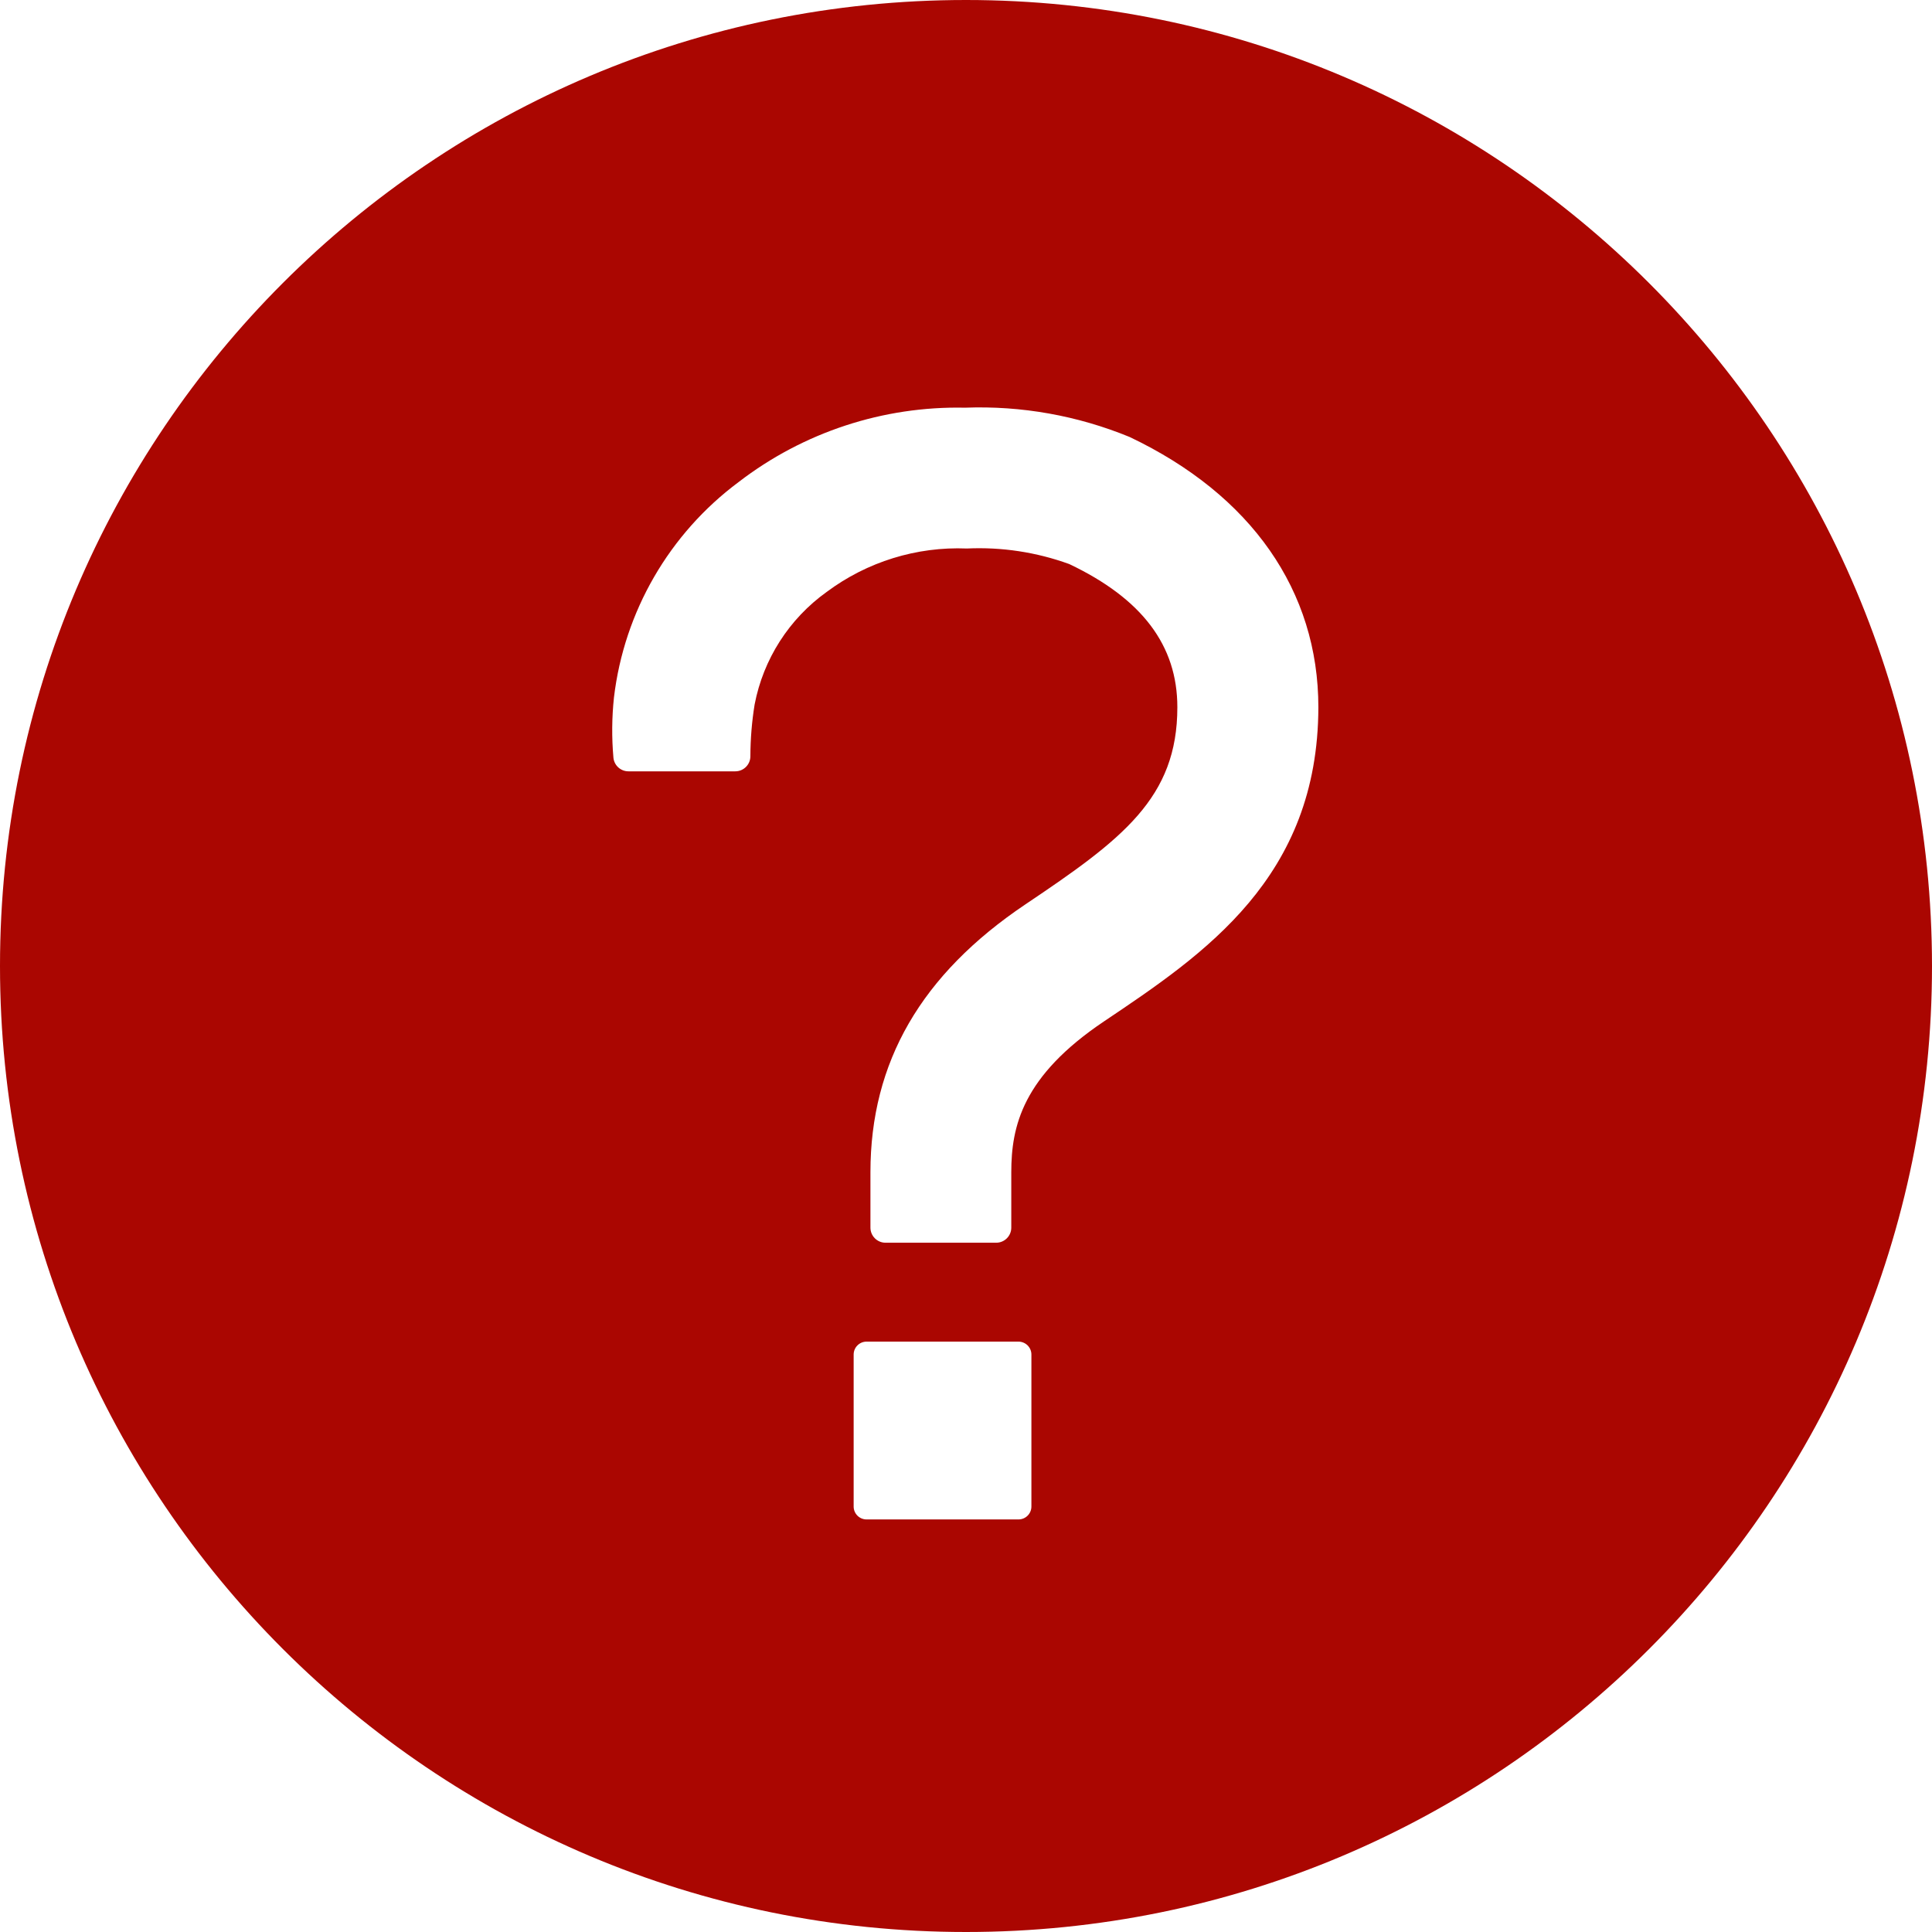
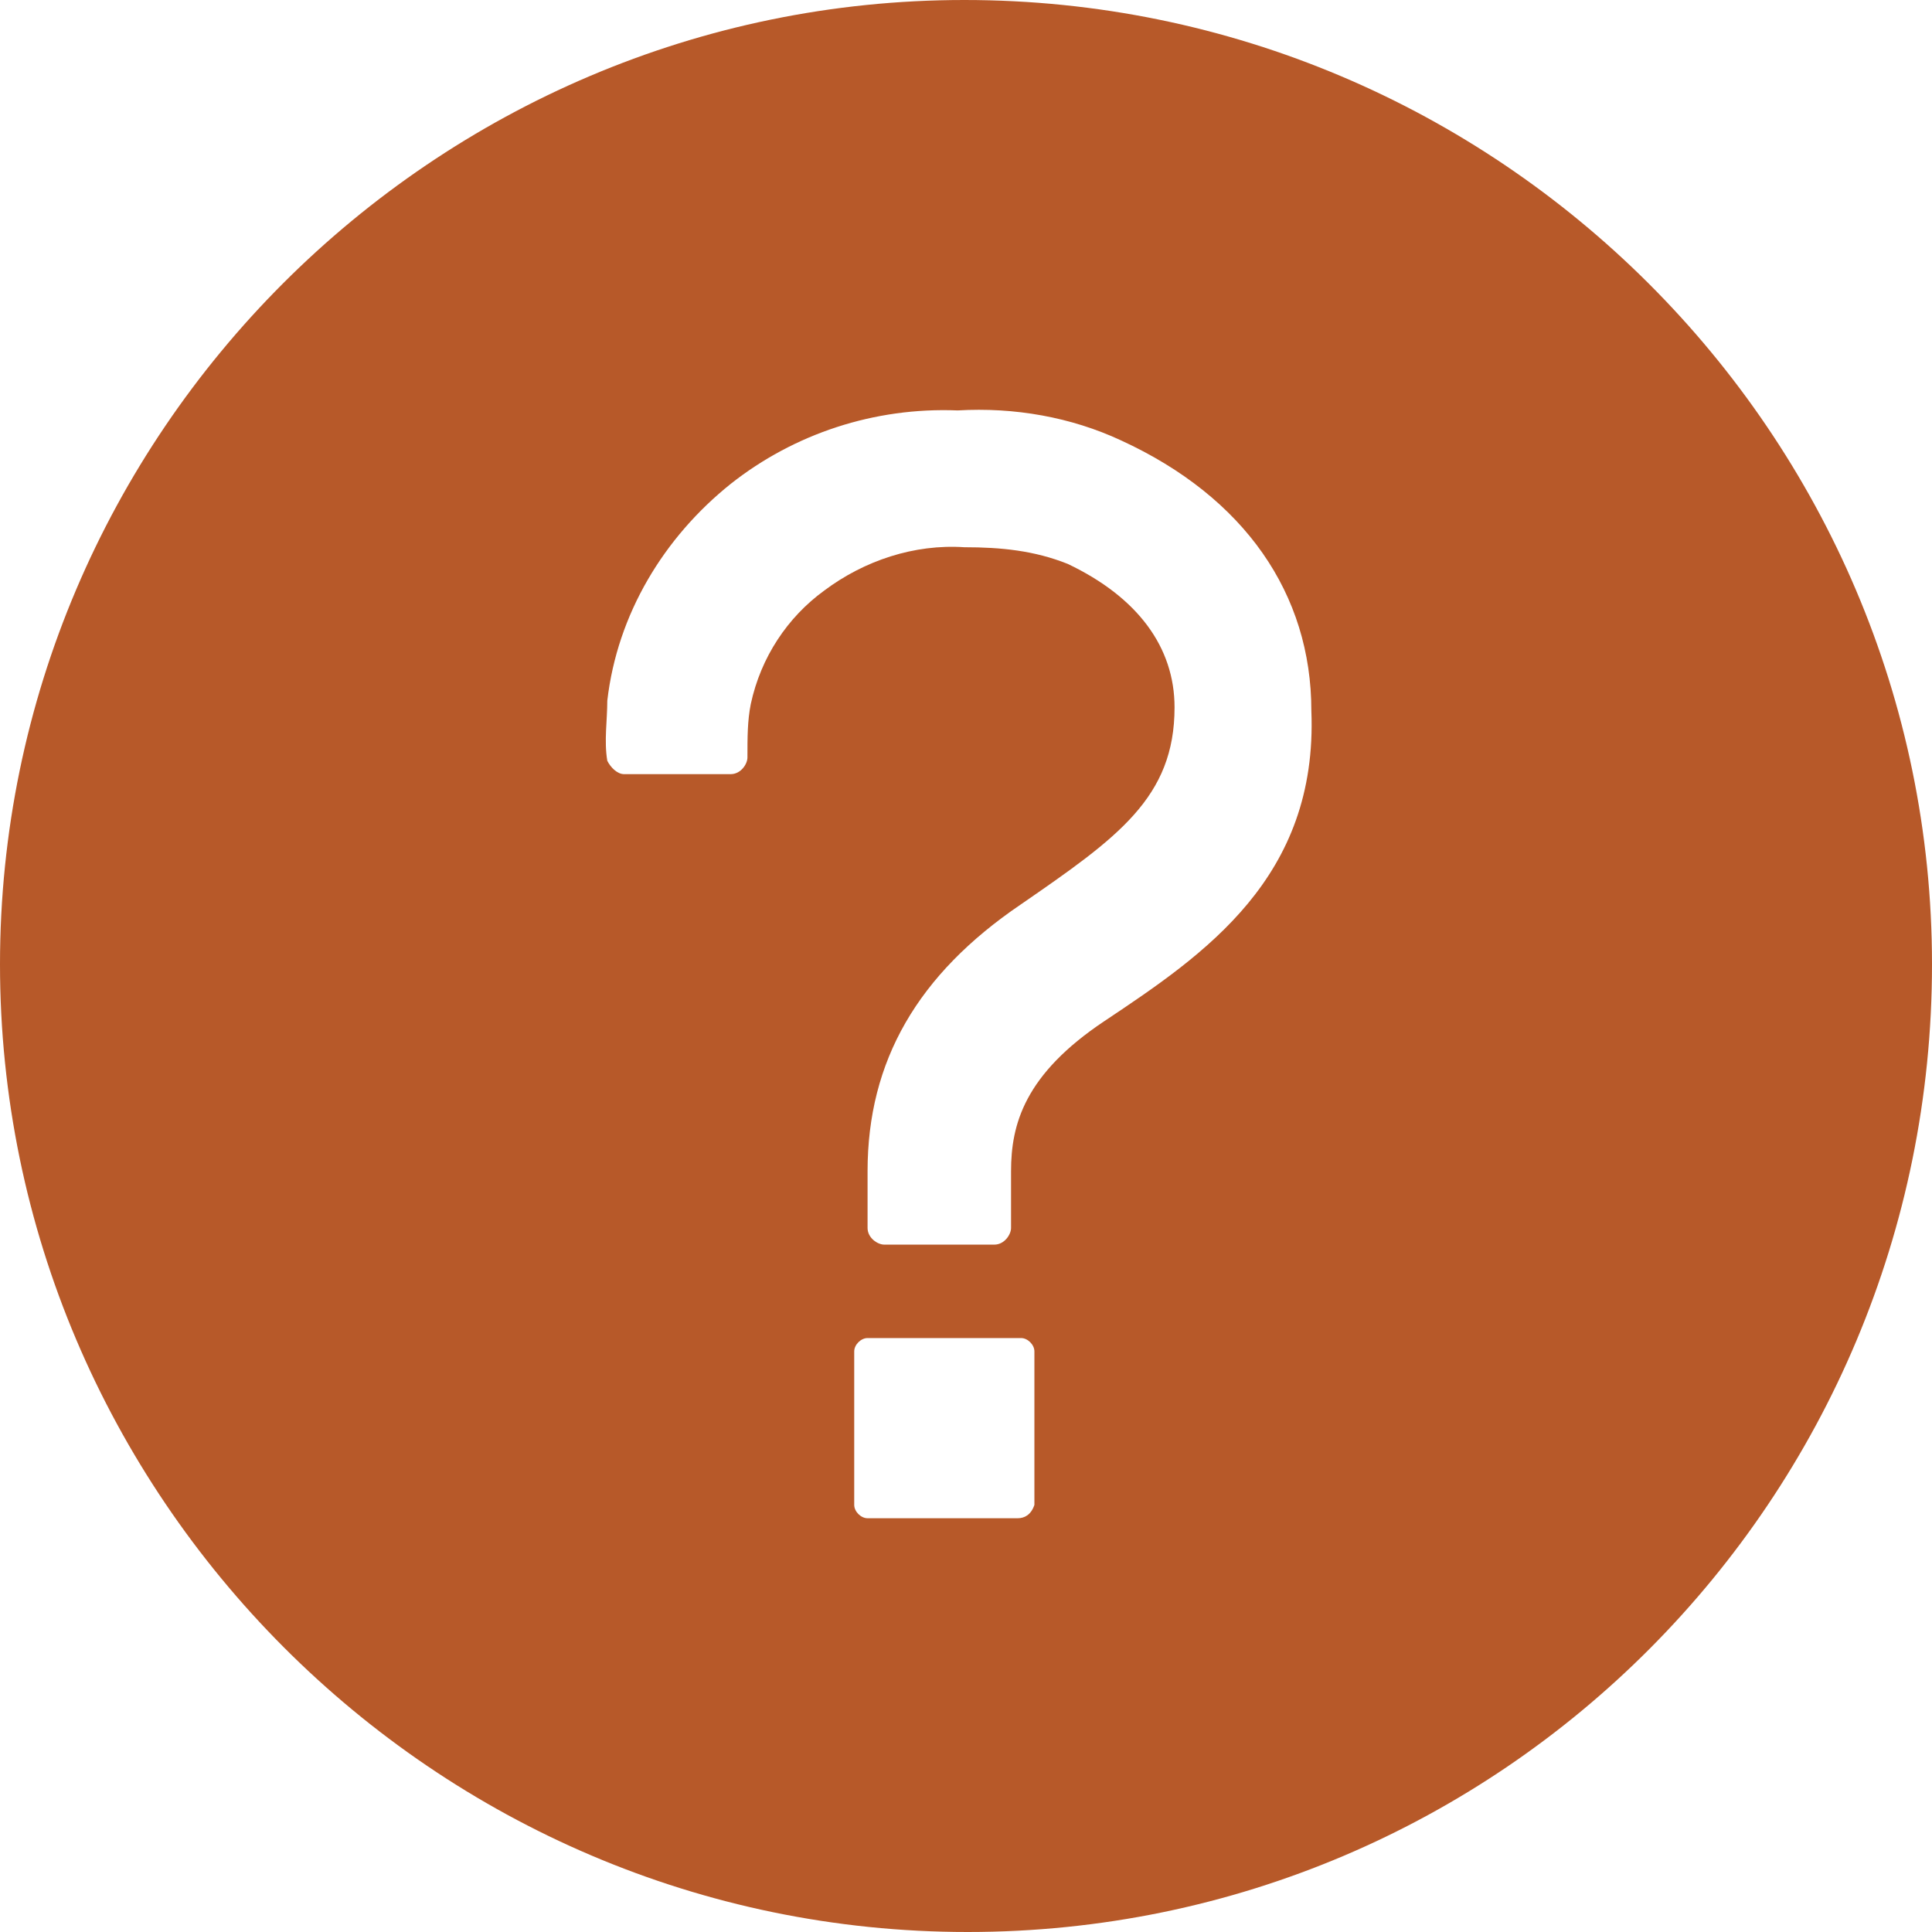
- <svg xmlns="http://www.w3.org/2000/svg" width="57.9" height="57.9" viewBox="0 0 57.9 57.9">
-   <defs>
-     <style>.a{fill:none;}.b{fill:#aa0601;}</style>
-   </defs>
-   <g transform="translate(-64 -64)">
-     <path class="a" d="M193.754,145.465a6.033,6.033,0,0,0-2.556-.455,5.554,5.554,0,0,0-3.516,1.155,4.878,4.878,0,0,0-1.935,3.344,4.82,4.82,0,0,0-.007.938.234.234,0,0,0,.234.21h1.659a.234.234,0,0,0,.234-.234,5.133,5.133,0,0,1,.063-.8,2.812,2.812,0,0,1,1.122-1.745,3.408,3.408,0,0,1,2.174-.671,4.108,4.108,0,0,1,1.589.241,2.431,2.431,0,0,1,1.677,2.22c0,1.406-.852,2.049-2.358,3.061a4.807,4.807,0,0,0-2.408,4.16v.859a.234.234,0,0,0,.234.234h1.719a.234.234,0,0,0,.234-.234v-.859a2.594,2.594,0,0,1,1.441-2.344c1.559-1.048,3.325-2.234,3.325-4.877A4.6,4.6,0,0,0,193.754,145.465Z" transform="translate(-98.277 -64.313)" />
-     <path class="b" d="M92.95,64A28.95,28.95,0,1,0,121.9,92.95,28.957,28.957,0,0,0,92.95,64Zm1.574,45.536H89.969a.387.387,0,0,1-.386-.387v-4.554a.387.387,0,0,1,.386-.388h4.555a.388.388,0,0,1,.386.388v4.554A.387.387,0,0,1,94.524,109.536Zm2.563-14.927c-2.444,1.641-2.78,3.144-2.78,4.523v1.659a.452.452,0,0,1-.452.452H90.538a.452.452,0,0,1-.452-.452V99.132c0-3.3,1.52-5.93,4.647-8.031,2.907-1.951,4.551-3.188,4.551-5.906,0-1.849-1.055-3.252-3.24-4.291a7.918,7.918,0,0,0-3.067-.466,6.58,6.58,0,0,0-4.2,1.3,5.4,5.4,0,0,0-2.162,3.376,9.908,9.908,0,0,0-.127,1.55.452.452,0,0,1-.452.452h-3.2a.452.452,0,0,1-.452-.406A9.3,9.3,0,0,1,82.4,84.9a9.436,9.436,0,0,1,3.735-6.453,10.751,10.751,0,0,1,6.785-2.229,11.818,11.818,0,0,1,4.934.878c3.65,1.736,5.656,4.614,5.656,8.1C103.5,90.3,100.1,92.587,97.087,94.609Z" />
-   </g>
+ <svg xmlns="http://www.w3.org/2000/svg" version="1.1" id="圖層_1" x="0px" y="0px" viewBox="0 0 57.9 57.9" style="enable-background:new 0 0 57.9 57.9;" xml:space="preserve">
+   <style type="text/css">
+ 	.st0{fill:none;}
+ 	.st1{fill:#B75929;}
+ </style>
+   <path class="st0" d="M31.5,17.2c-0.8-0.3-1.7-0.5-2.6-0.5c-1.3,0-2.5,0.4-3.5,1.2c-1.1,0.8-1.8,2-1.9,3.3c0,0.3,0,0.6,0,0.9  c0,0.1,0.1,0.2,0.2,0.2h1.7c0.1,0,0.2-0.1,0.2-0.2c0-0.3,0-0.5,0.1-0.8c0.1-0.7,0.5-1.3,1.1-1.7c0.6-0.5,1.4-0.7,2.2-0.7  c0.5,0,1.1,0.1,1.6,0.2c1,0.3,1.6,1.2,1.7,2.2c0,1.4-0.9,2-2.4,3.1c-1.5,0.9-2.4,2.4-2.4,4.2v0.9c0,0.1,0.1,0.2,0.2,0.2h1.7  c0.1,0,0.2-0.1,0.2-0.2v-0.9c0-1,0.6-1.9,1.4-2.3c1.6-1,3.3-2.2,3.3-4.9C34.4,19.5,33.2,17.8,31.5,17.2z" />
+   <path class="st1" d="M28.9,0C13,0,0,13,0,28.9s13,29,29,29s28.9-13,28.9-29C57.9,13,44.9,0,28.9,0z M30.5,45.5H26  c-0.2,0-0.4-0.2-0.4-0.4v-4.6c0-0.2,0.2-0.4,0.4-0.4l0,0h4.6c0.2,0,0.4,0.2,0.4,0.4v4.6C30.9,45.4,30.7,45.5,30.5,45.5z M33.1,30.6  c-2.4,1.6-2.8,3.1-2.8,4.5v1.7c0,0.2-0.2,0.5-0.5,0.5l0,0h-3.3c-0.2,0-0.5-0.2-0.5-0.5l0,0v-1.7c0-3.3,1.5-5.9,4.6-8  c2.9-2,4.6-3.2,4.6-5.9c0-1.8-1.1-3.3-3.2-4.3c-1-0.4-2-0.5-3.1-0.5c-1.5-0.1-3,0.4-4.2,1.3c-1.1,0.8-1.9,2-2.2,3.4  c-0.1,0.5-0.1,1-0.1,1.6c0,0.2-0.2,0.5-0.5,0.5l0,0h-3.2c-0.2,0-0.4-0.2-0.5-0.4c-0.1-0.6,0-1.2,0-1.8c0.3-2.6,1.7-4.9,3.7-6.5  c1.9-1.5,4.3-2.3,6.8-2.2c1.7-0.1,3.4,0.2,4.9,0.9c3.7,1.7,5.7,4.6,5.7,8.1C39.5,26.3,36.1,28.6,33.1,30.6z" />
</svg>
